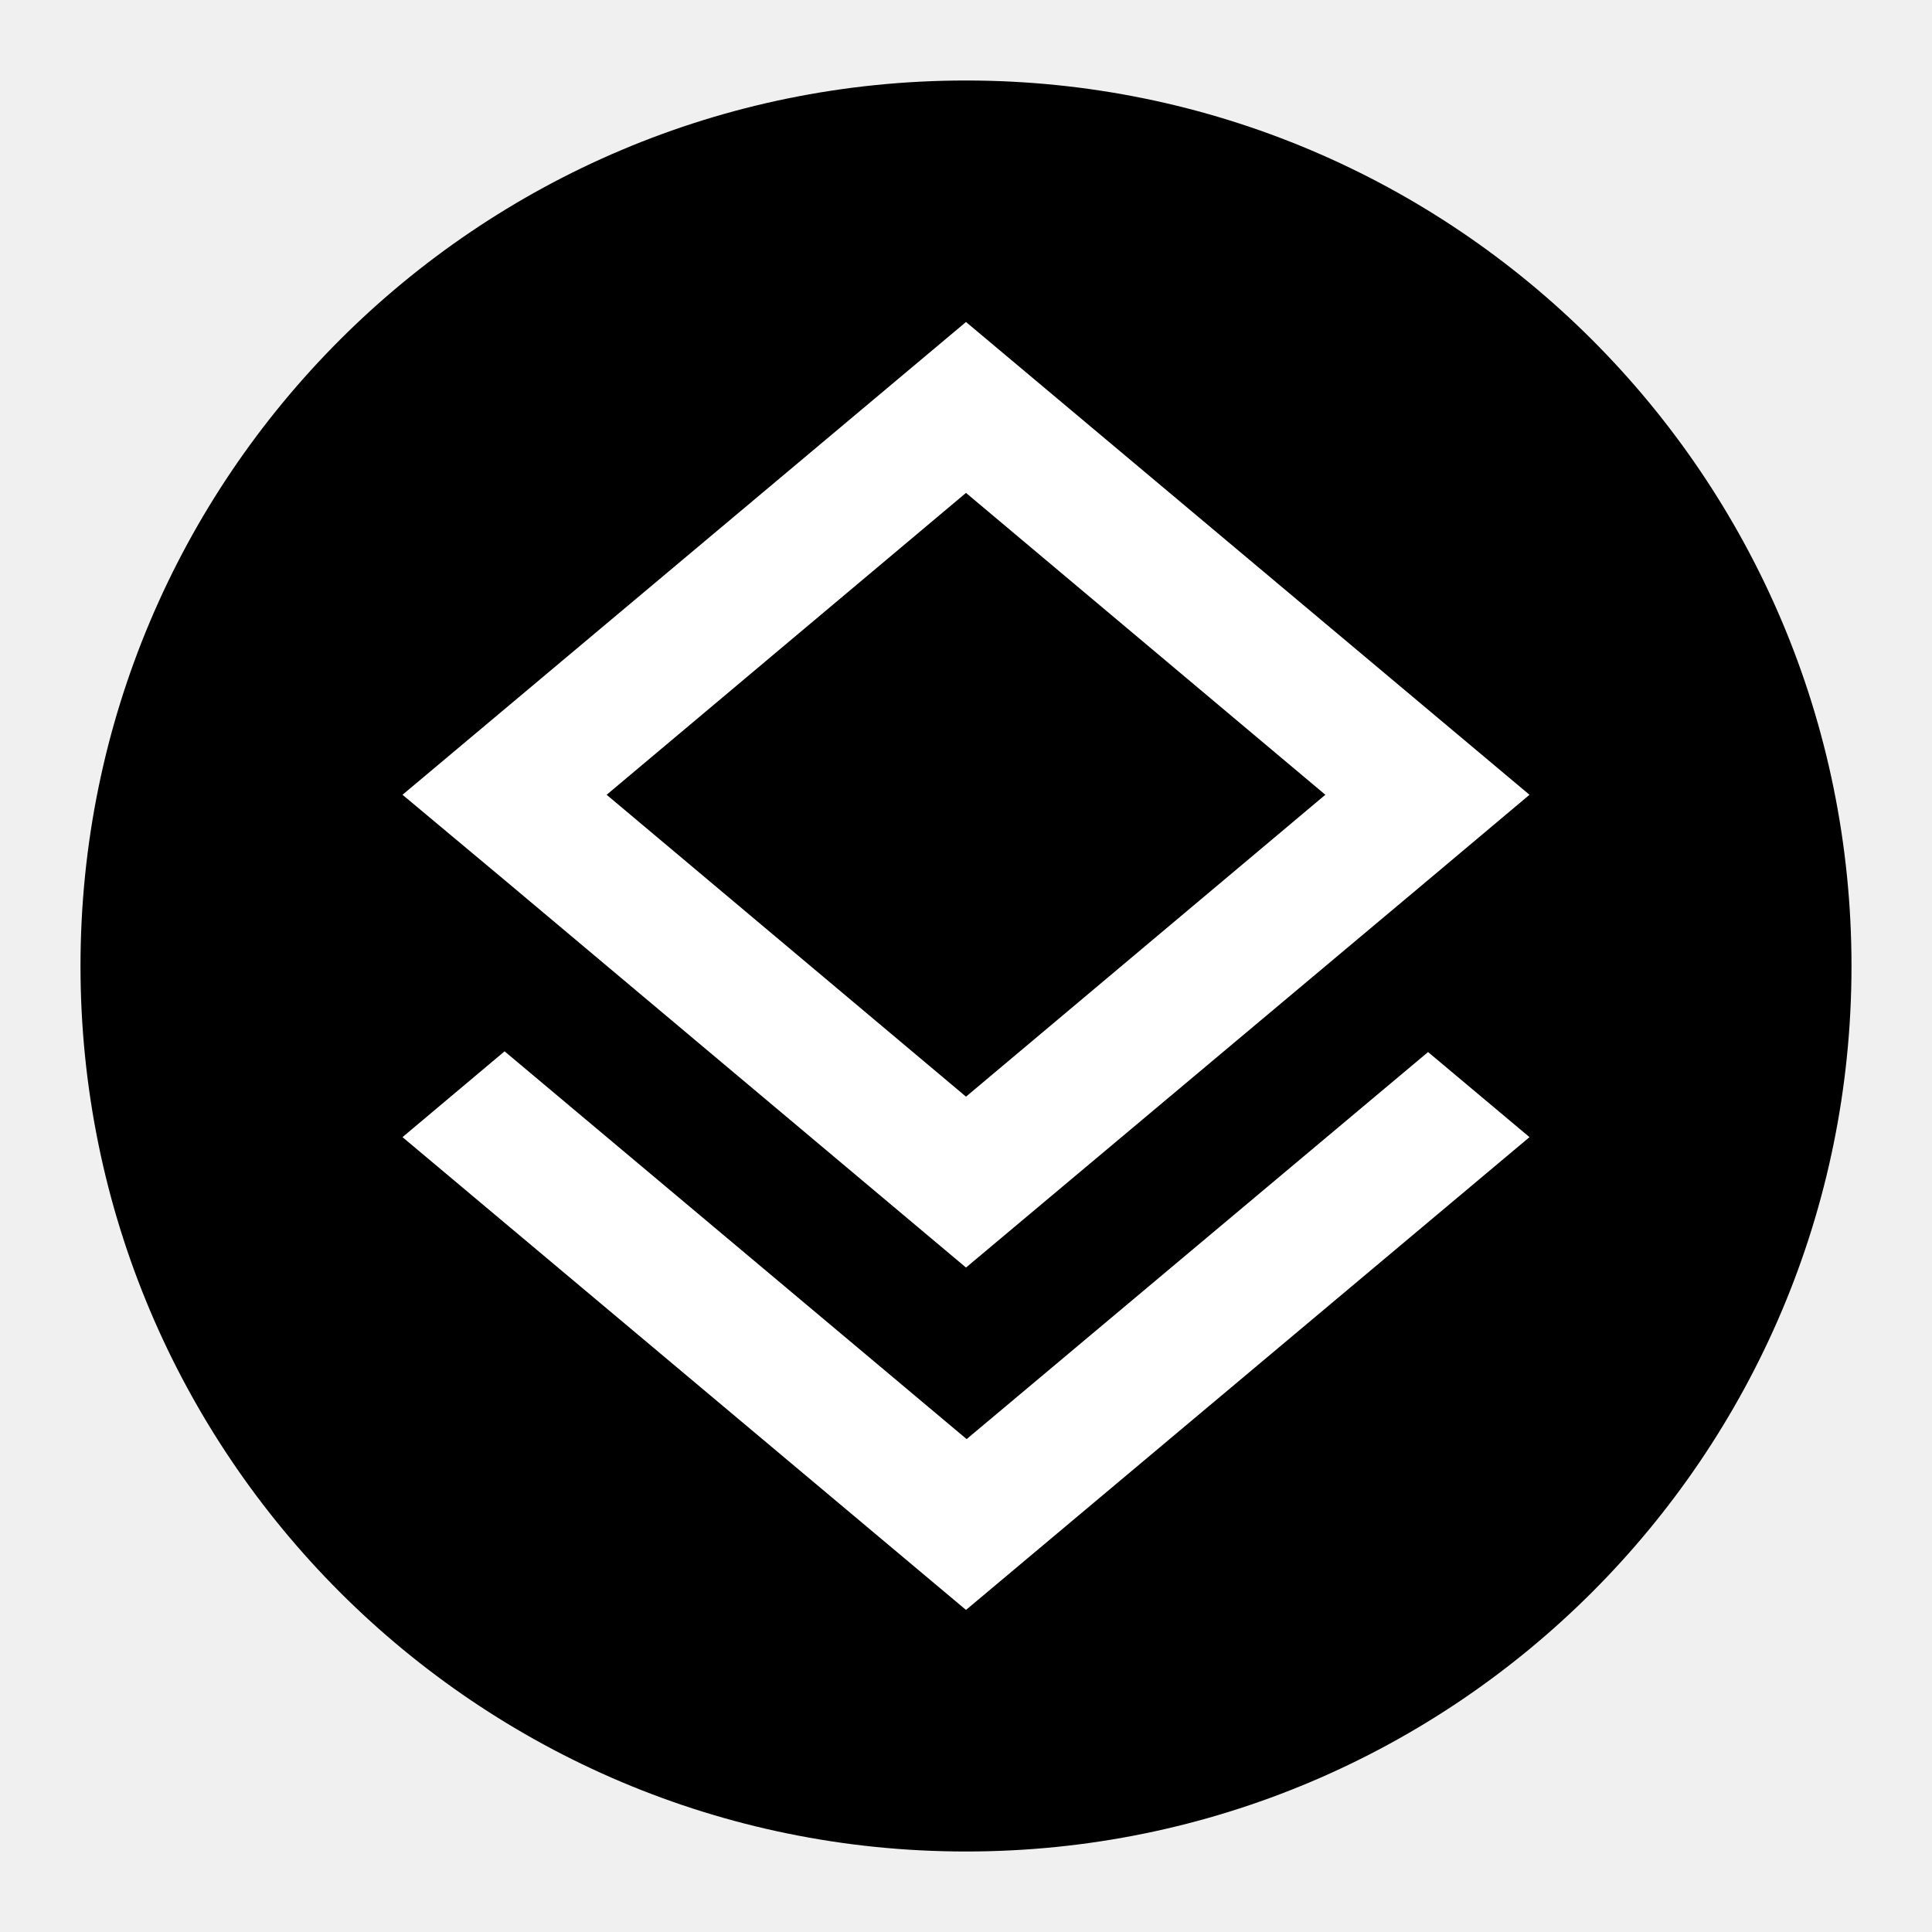
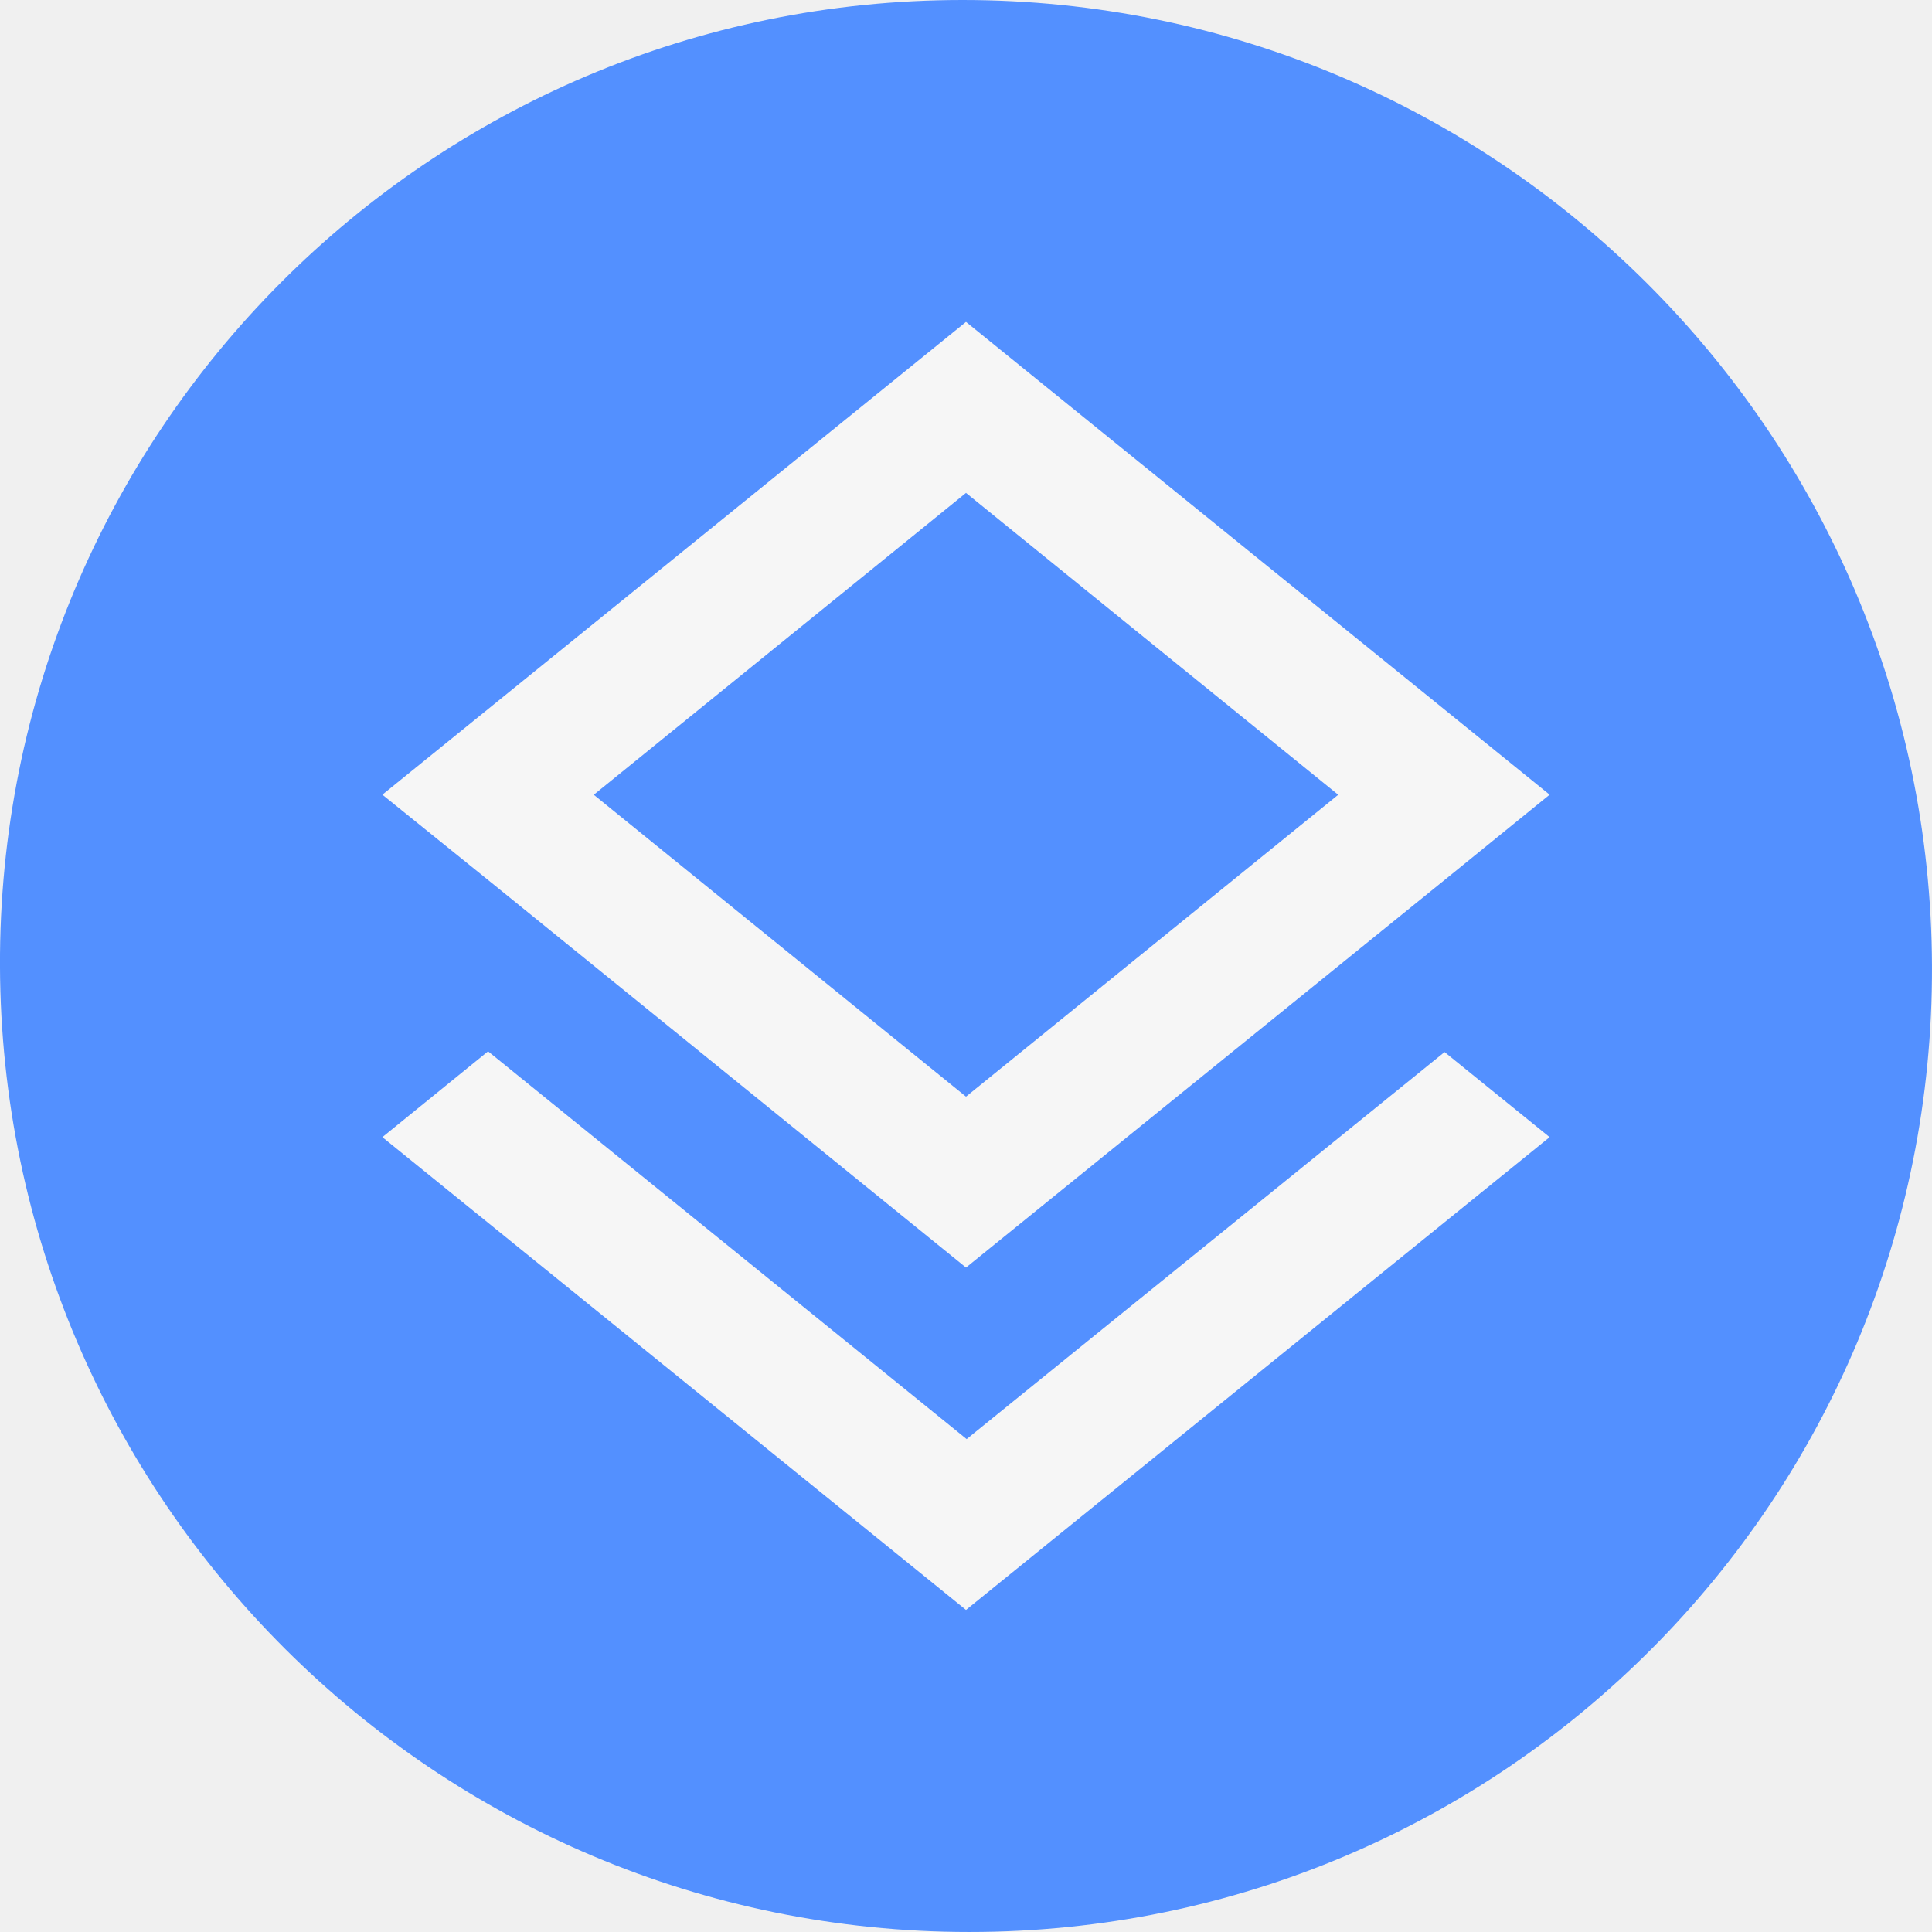
- <svg xmlns="http://www.w3.org/2000/svg" xmlns:ns1="http://www.openswatchbook.org/uri/2009/osb" xmlns:xlink="http://www.w3.org/1999/xlink" height="24px" viewBox="0 0 24 24" width="24px" fill="#000000" version="1.1" id="svg6">
+ <svg xmlns="http://www.w3.org/2000/svg" xmlns:xlink="http://www.w3.org/1999/xlink" height="24px" viewBox="0 0 24 24" width="24px" fill="#000000" version="1.1" id="svg6">
  <defs id="defs10">
    <linearGradient id="linearGradient876">
      <stop style="stop-color:#3366cc;stop-opacity:1;" offset="0" id="stop872" />
      <stop style="stop-color:#3366cc;stop-opacity:0;" offset="1" id="stop874" />
    </linearGradient>
-     <linearGradient id="linearGradient868" ns1:paint="solid">
+     <linearGradient id="linearGradient868">
      <stop style="stop-color:#ffffff;stop-opacity:1;" offset="0" id="stop866" />
    </linearGradient>
-     <linearGradient xlink:href="#linearGradient876" id="linearGradient52" gradientUnits="userSpaceOnUse" x1="4" y1="12" x2="20" y2="12" gradientTransform="matrix(0.8750015,0,0,0.9999999,1.499995,8.3723057e-7)" />
+     <linearGradient xlink:href="#linearGradient876" id="linearGradient52" gradientUnits="userSpaceOnUse" x1="4" y1="12" x2="20" y2="12" gradientTransform="matrix(0.9062509,0,0,0.9999999,1.125042,1.5867425e-7)" />
  </defs>
  <g id="layer2" style="display:none">
    <path d="m 14.438,4.222 2.104,2.222 H 21.2 V 19.778 H 2.8 V 6.444 H 7.457 L 9.562,4.222 h 4.876 M 15.45,2 H 8.55 L 6.446,4.222 H 2.8 c -1.265,0 -2.3,1 -2.3,2.222 V 19.778 C 0.5,21 1.535,22 2.8,22 h 18.4 c 1.265,0 2.3,-1 2.3,-2.222 V 6.444 C 23.5,5.222 22.465,4.222 21.2,4.222 H 17.555 Z M 12,9.778 c 1.897,0 3.45,1.5 3.45,3.333 0,1.833 -1.552,3.333 -3.45,3.333 -1.897,0 -3.45,-1.5 -3.45,-3.333 0,-1.833 1.552,-3.333 3.45,-3.333 m 0,-2.222 c -3.174,0 -5.75,2.489 -5.75,5.556 0,3.067 2.576,5.556 5.75,5.556 3.174,0 5.75,-2.489 5.75,-5.556 0,-3.067 -2.576,-5.556 -5.75,-5.556 z" id="path4" style="fill:#3366cc;stroke-width:1.13" />
  </g>
  <g id="layer1" style="display:inline">
-     <circle style="mix-blend-mode:normal;fill:#000000;stroke:#000000;stroke-width:0;stroke-miterlimit:4;stroke-dasharray:none;stroke-opacity:1" id="path22" cx="12" cy="12" r="11" />
+     <ellipse style="mix-blend-mode:normal;fill:#5390ff;fill-opacity:1;stroke:#000000;stroke-width:0;stroke-miterlimit:4;stroke-dasharray:none;stroke-opacity:1" id="path22" cx="11.958" cy="12" rx="12" ry="12" transform="matrix(1,0,0.00348188,0.9999939,0,0)" />
  </g>
  <g id="layer4" style="display:inline">
-     <path d="m 12.008,17.877 5.732,-4.808 1.26,1.057 -7,5.873 -7,-5.873 1.268,-1.066 z M 12,15.746 6.276,10.939 5,9.873 12,4 19,9.873 17.732,10.939 Z m 0,-9.623 -4.464,3.75 4.464,3.75 4.464,-3.75 z" id="path4-3-7" style="display:inline;fill:#ffffff;fill-opacity:1;stroke:url(#linearGradient52);stroke-width:0;stroke-miterlimit:4;stroke-dasharray:none;stroke-dashoffset:0;stroke-opacity:1" />
+     <path d="m 12.008,17.877 5.937,-4.808 1.305,1.057 -7.25,5.873 -7.25,-5.873 1.313,-1.066 z m -0.008,-2.131 -5.929,-4.808 -1.321,-1.066 7.25,-5.873 7.25,5.873 -1.313,1.066 z m 0,-9.623 L 7.376,9.873 12,13.623 16.624,9.873 Z" id="path4-3-7" style="display:inline;fill:#f6f6f6;fill-opacity:1;stroke:url(#linearGradient52);stroke-width:0;stroke-miterlimit:4;stroke-dasharray:none;stroke-dashoffset:0;stroke-opacity:1" />
  </g>
</svg>
